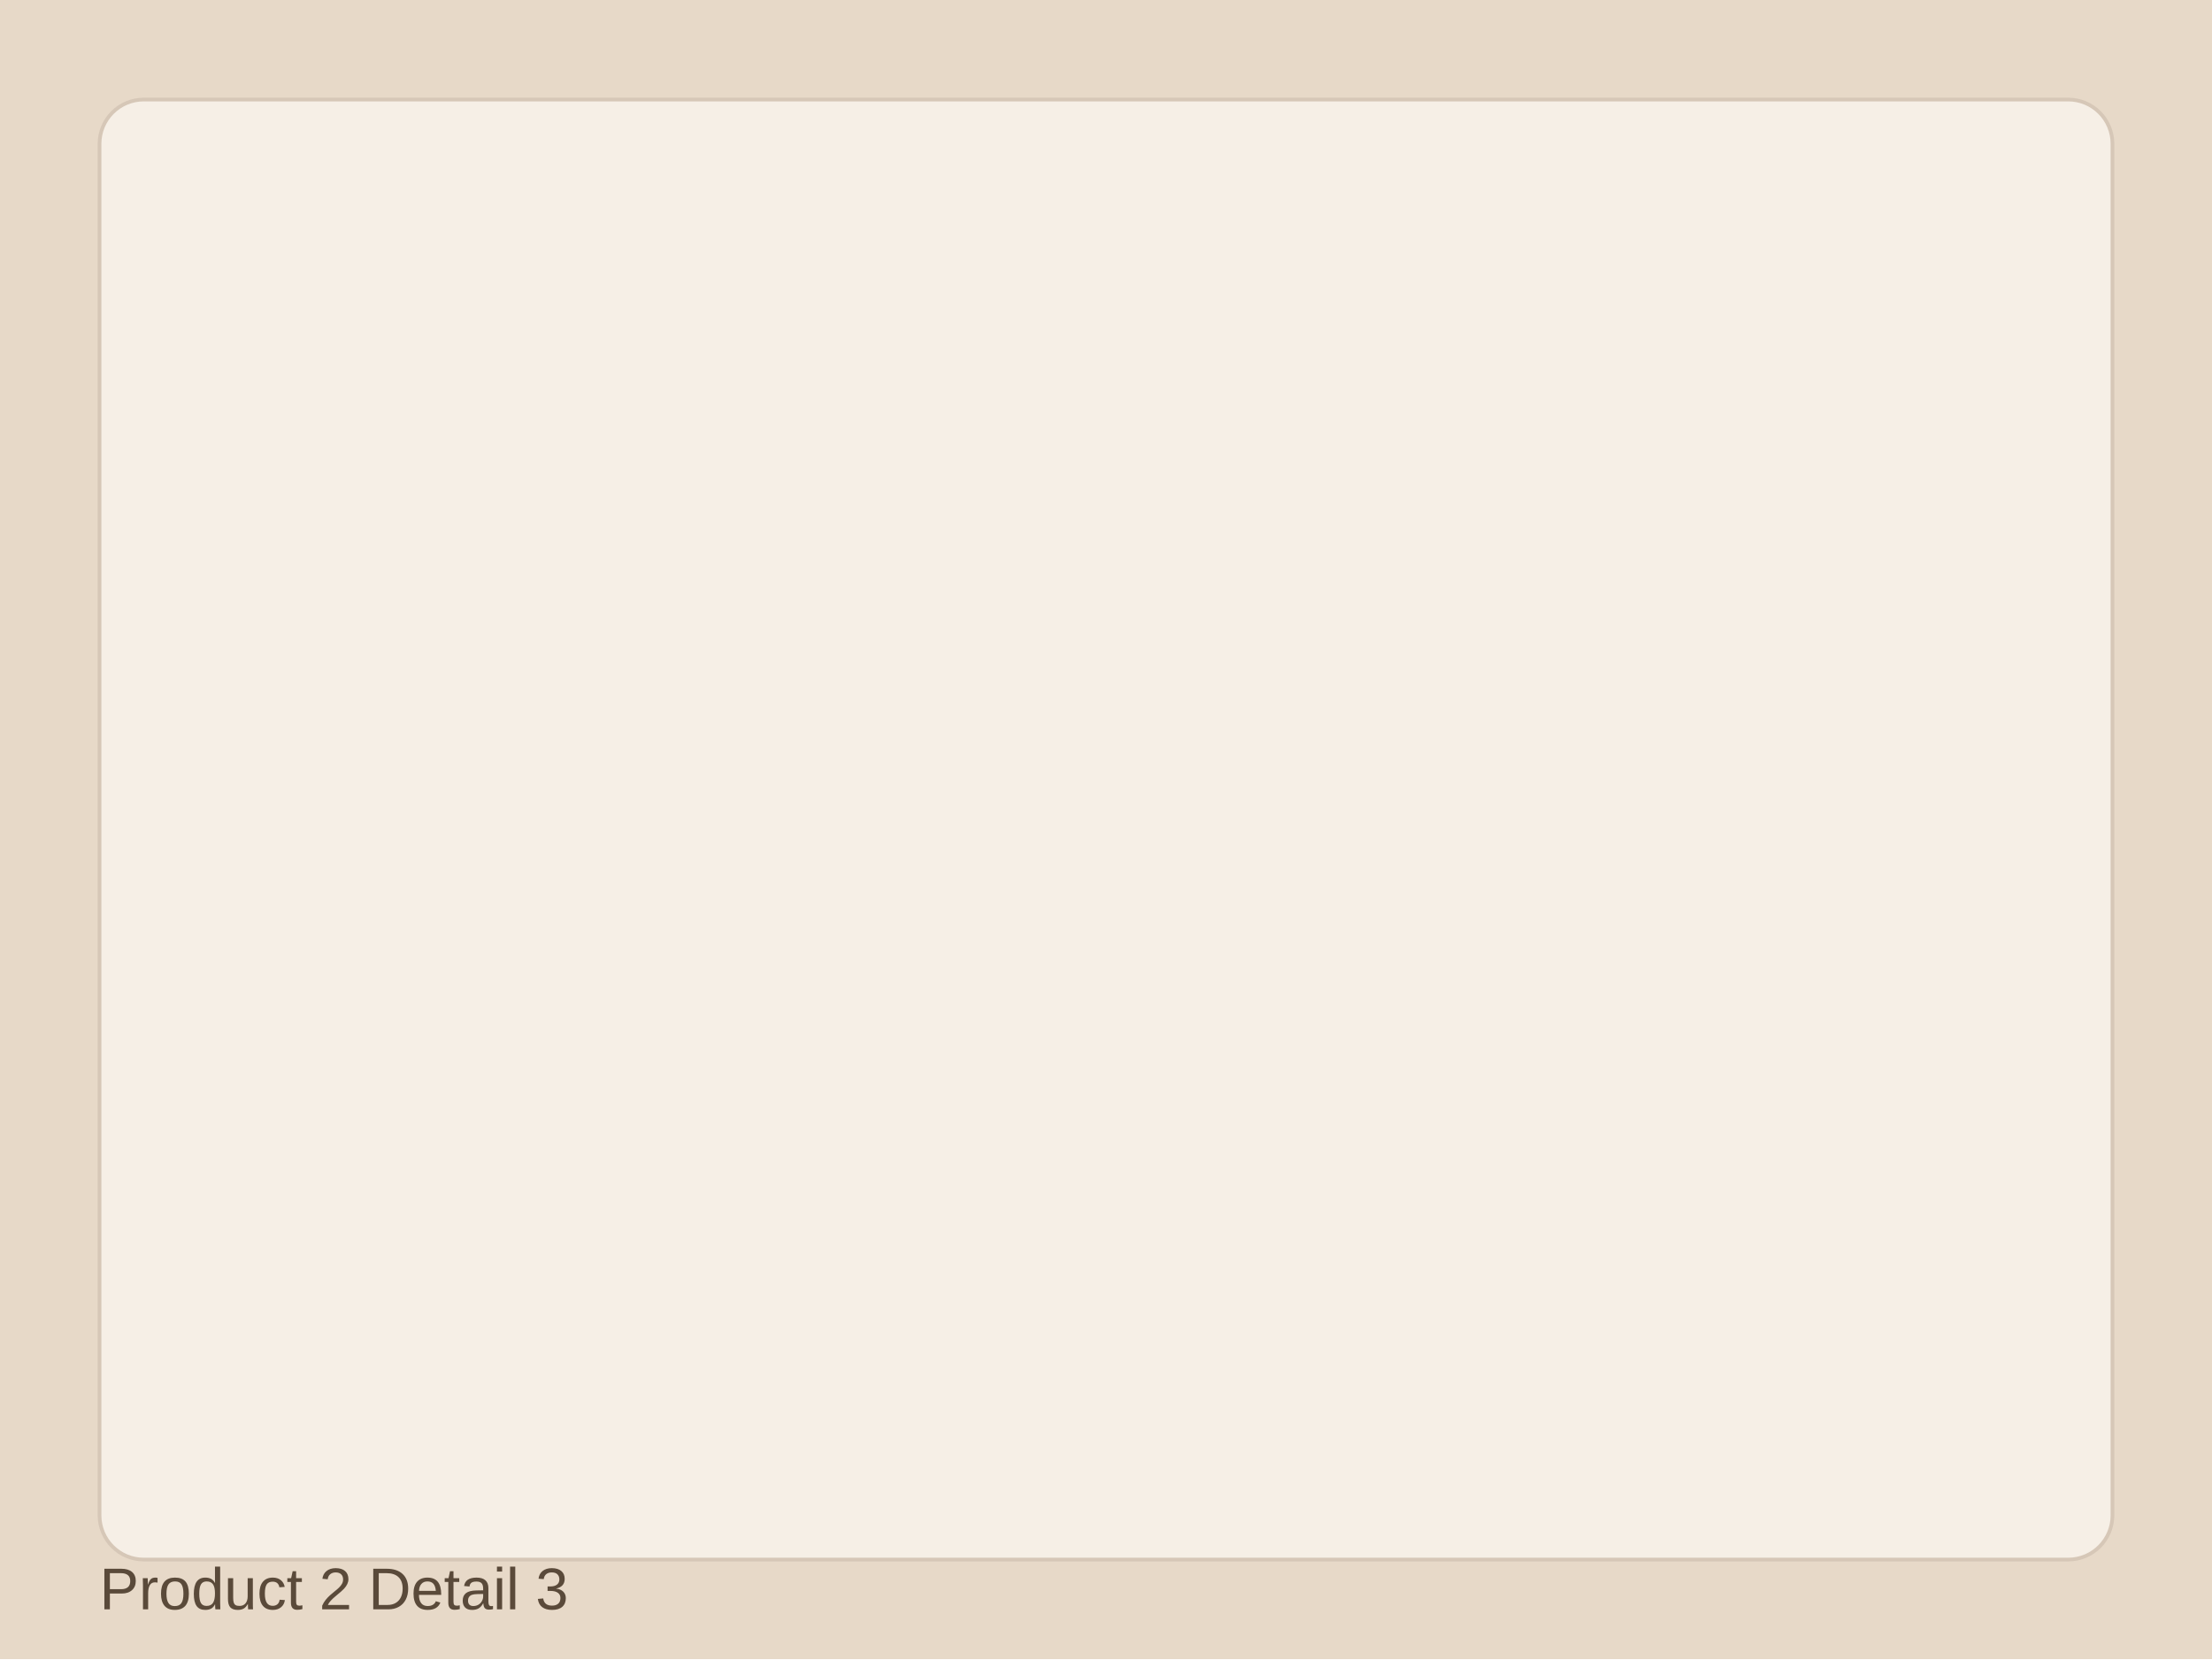
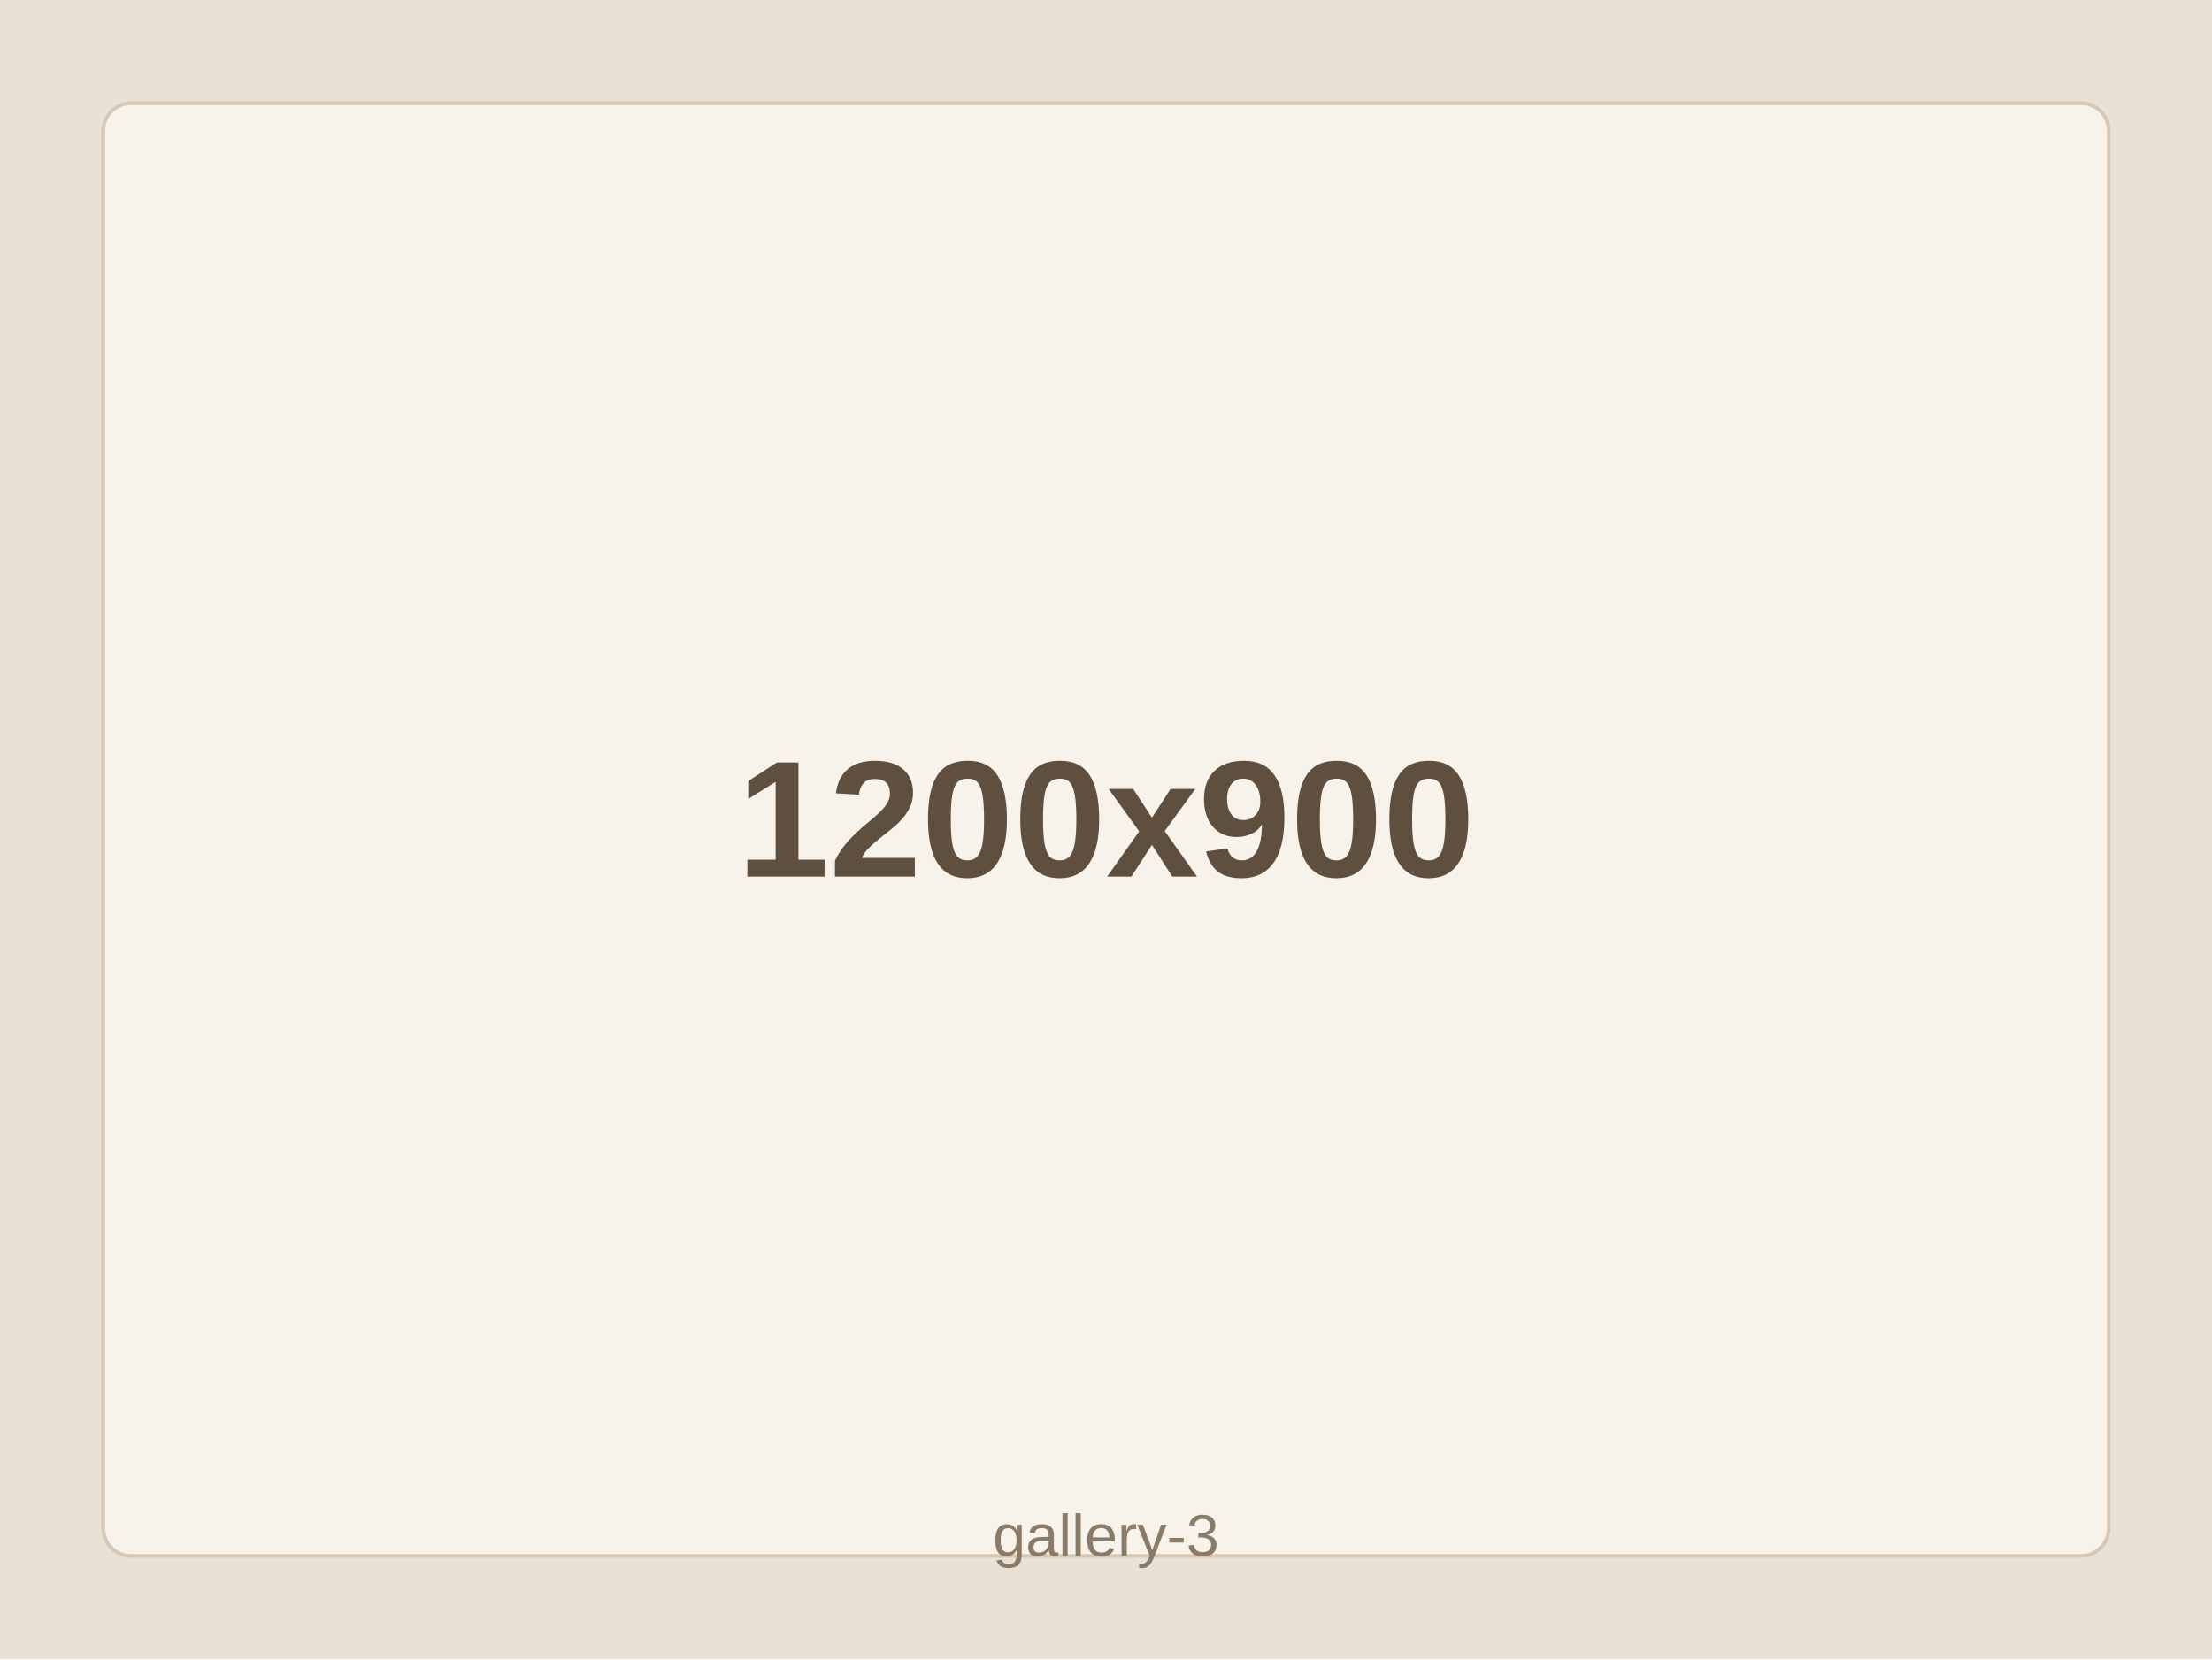
<svg xmlns="http://www.w3.org/2000/svg" width="1200" height="900" viewBox="0 0 1200 900" fill="none">
-   <rect width="1200" height="900" fill="#e7d9c8" />
-   <rect x="54" y="54" width="1092" height="792" rx="24" fill="#f6efe6" stroke="#d6c7b7" stroke-width="2" />
-   <text x="54" y="873" fill="#5a4a3a" font-family="Arial" font-size="32">Product 2 Detail 3</text>
+   <rect width="1200" height="900" fill="#e9e1d5" />
+   <rect x="56" y="56" width="1088" height="788" rx="15" fill="#f7f2ea" stroke="#d7c8b6" stroke-width="2" />
+   <text x="50%" y="50%" text-anchor="middle" dominant-baseline="middle" fill="#5e4f3f" font-family="Arial, Helvetica, sans-serif" font-size="90" font-weight="700">1200x900</text>
+   <text x="50%" y="844" text-anchor="middle" fill="#8a7a68" font-family="Arial, Helvetica, sans-serif" font-size="32">gallery-3</text>
</svg>
